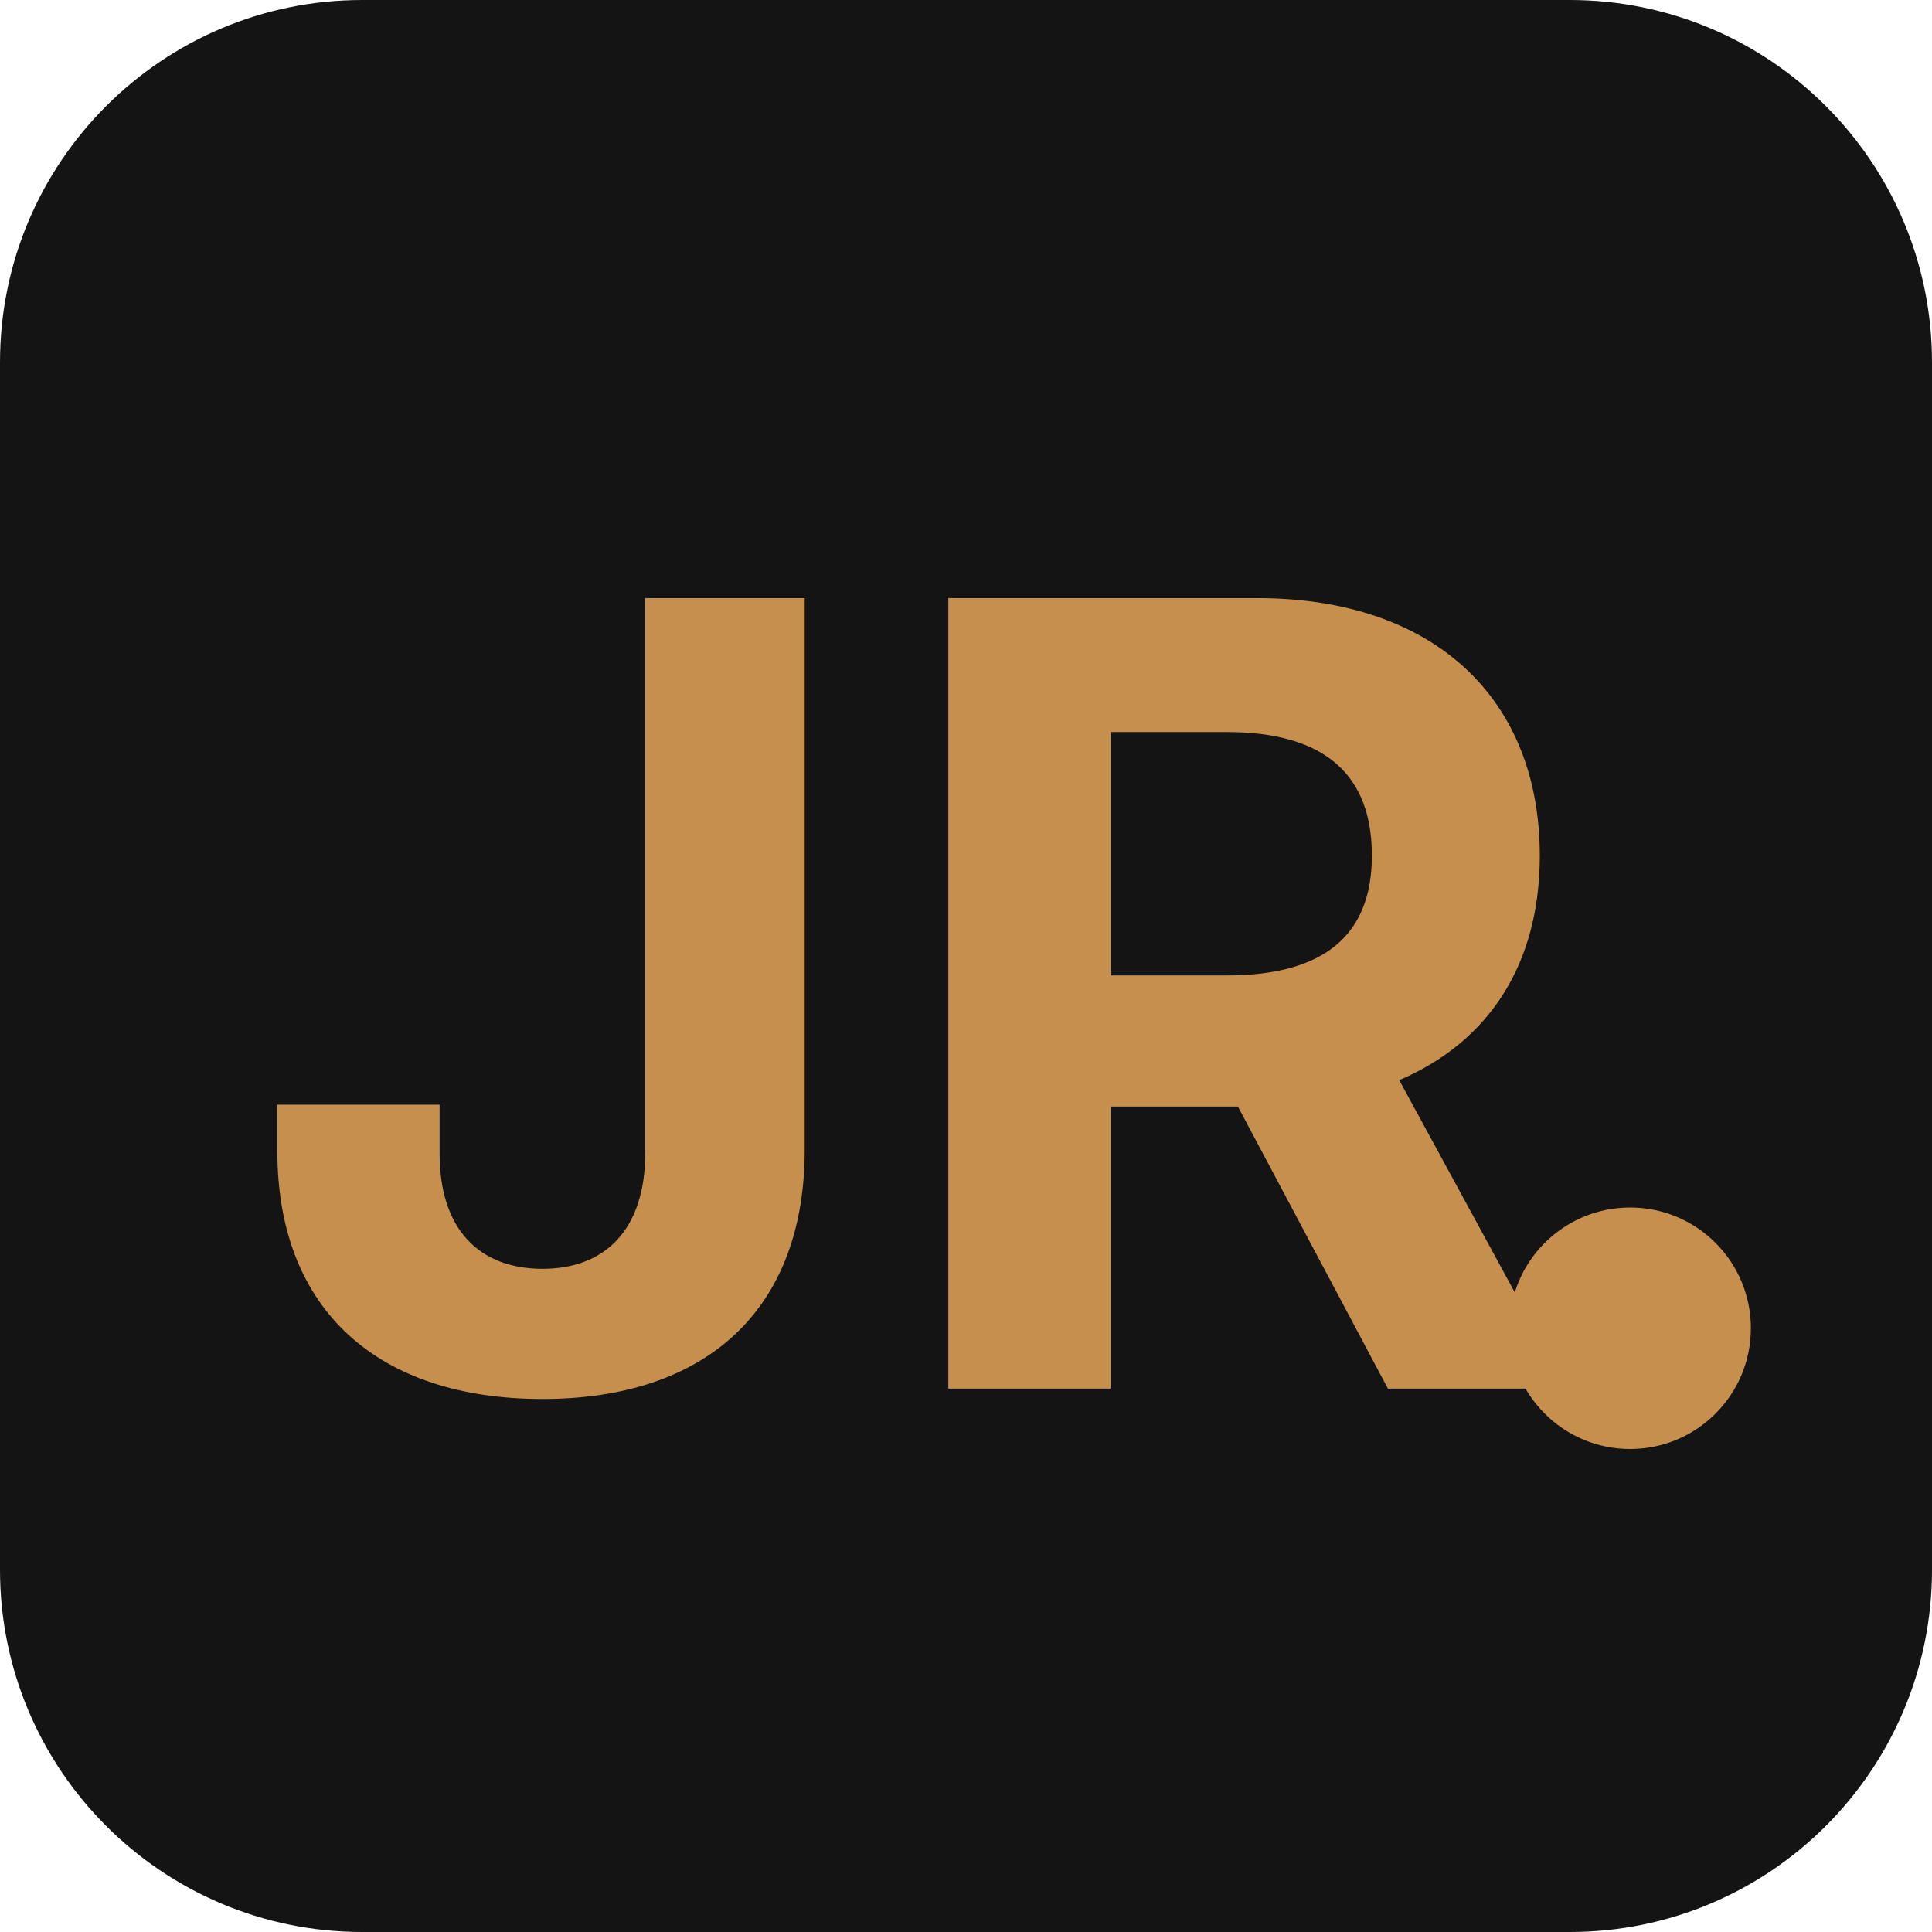
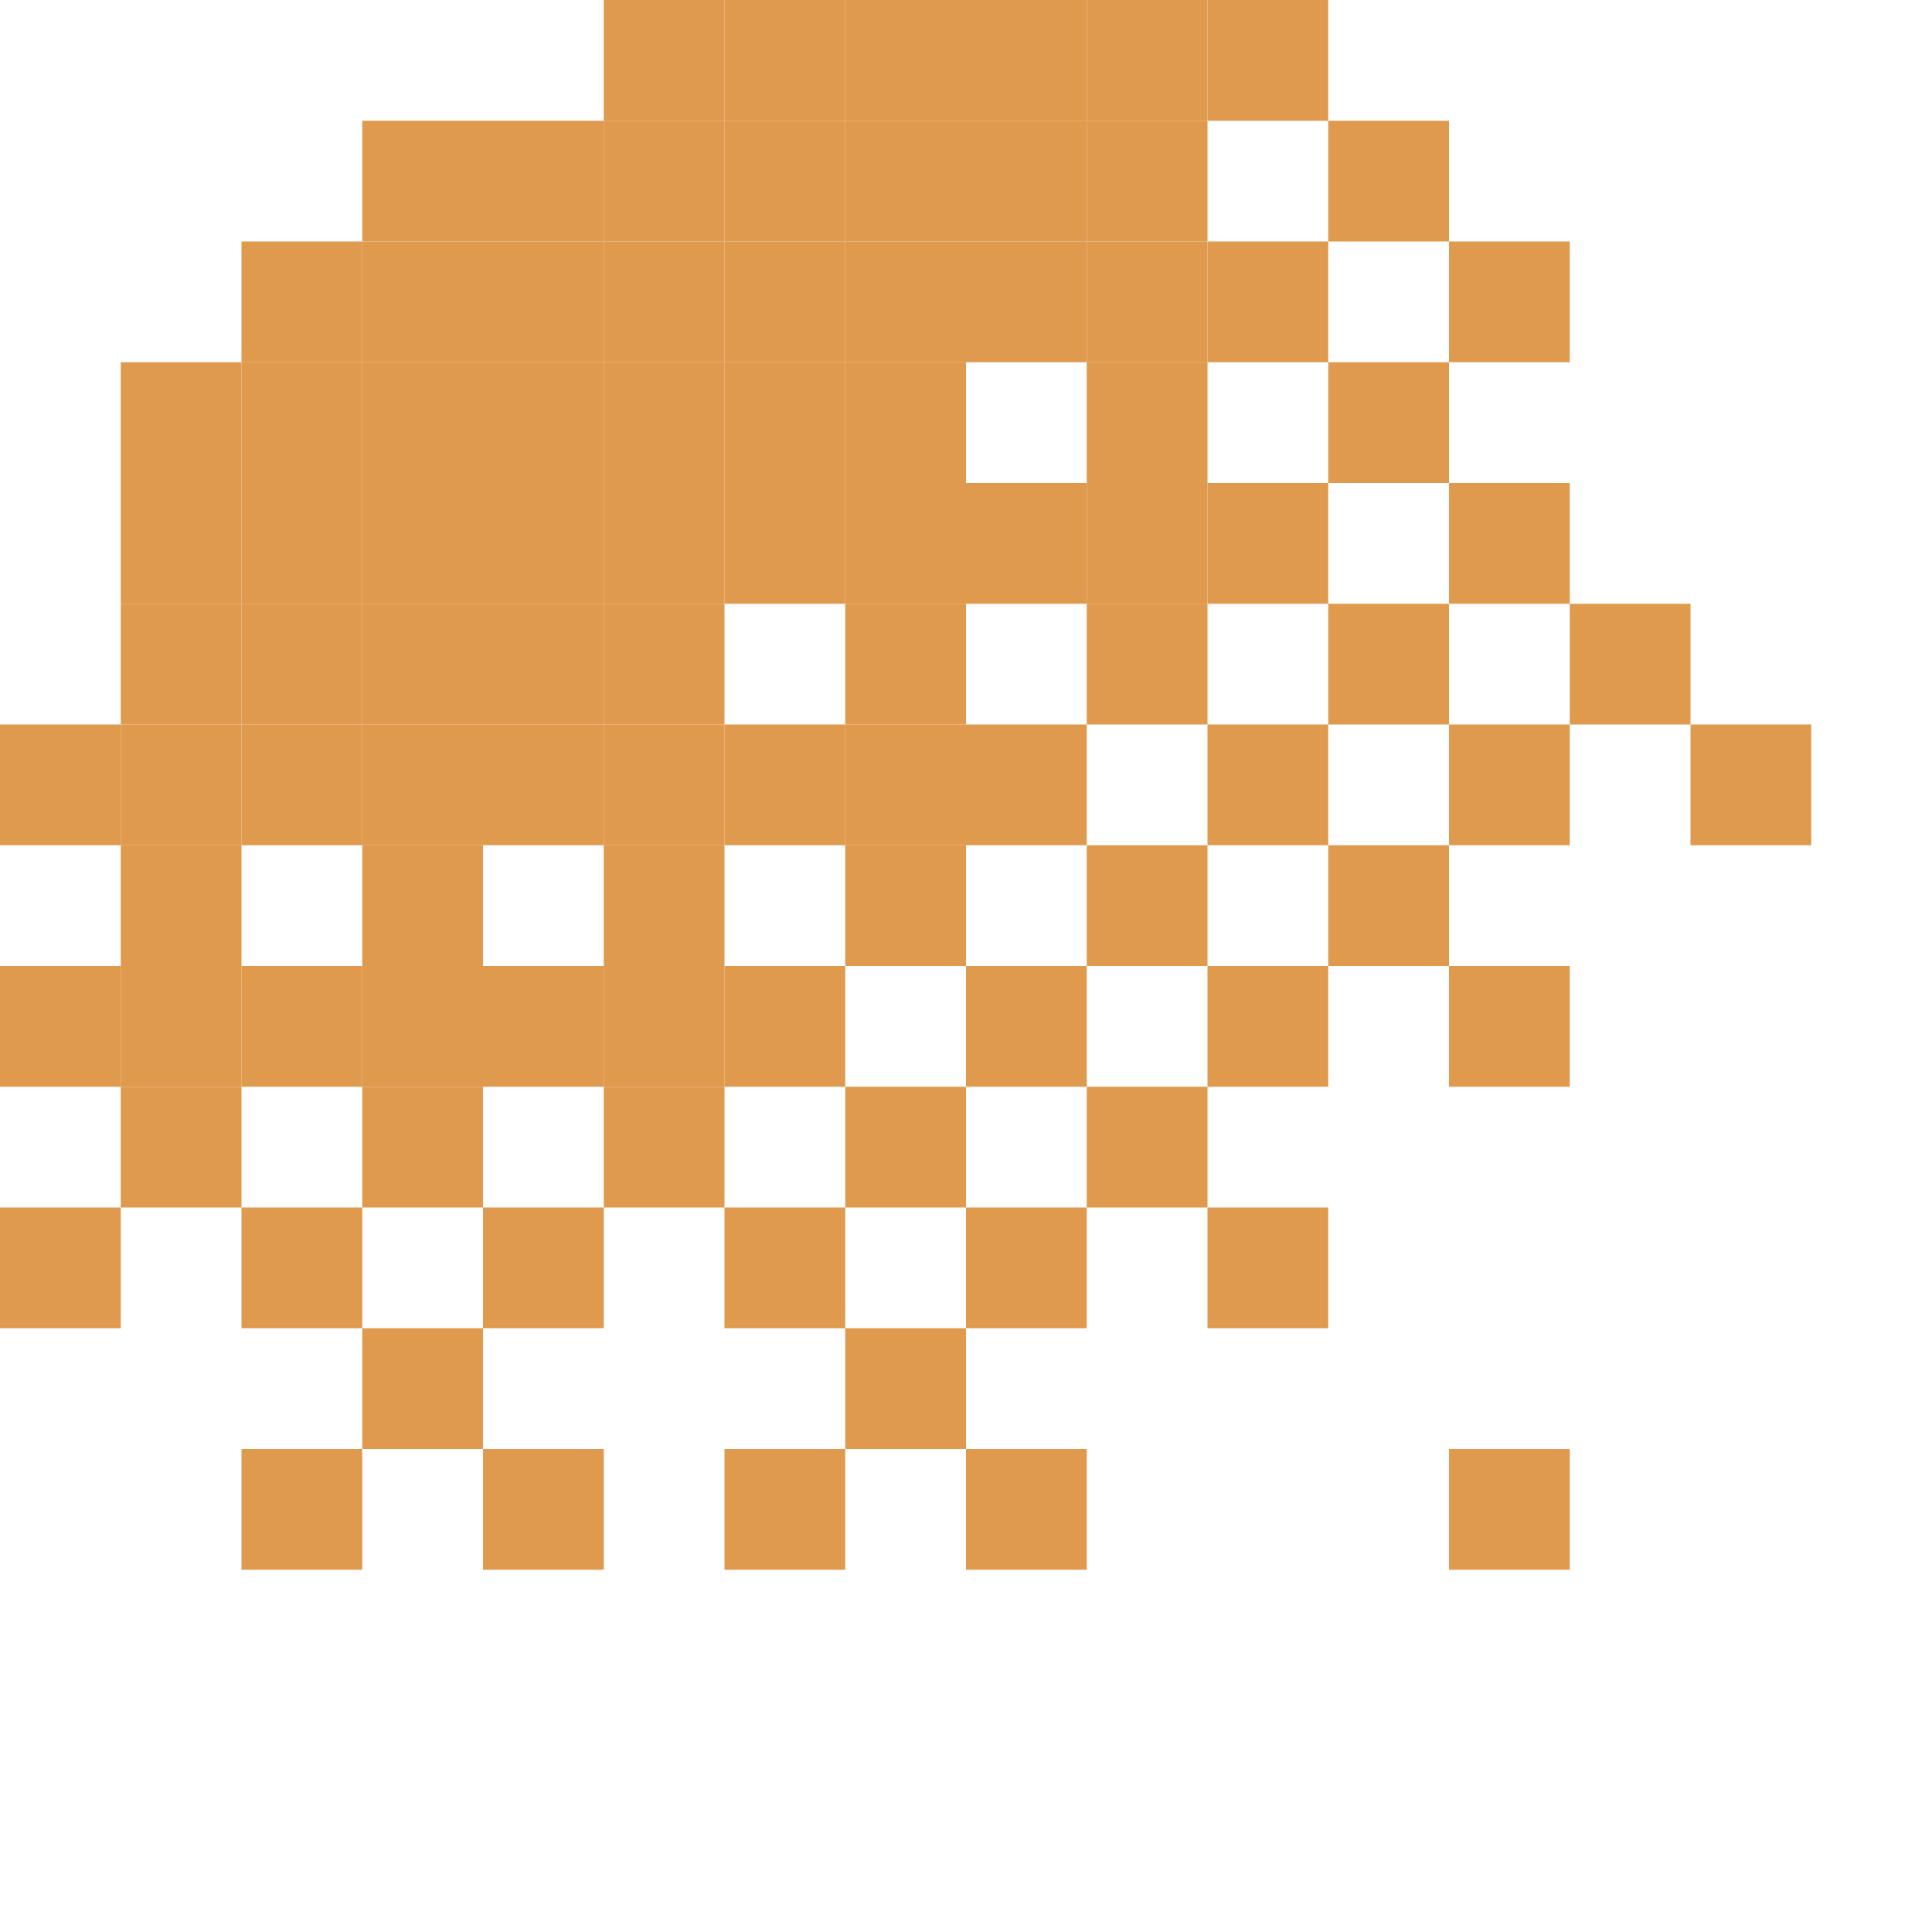
<svg xmlns="http://www.w3.org/2000/svg" viewBox="0 0 32 32">
-   <rect width="32" height="32" rx="6" fill="#141414" />
-   <text x="4" y="23" font-family="Inter,system-ui,sans-serif" font-weight="700" font-size="18" fill="#c68f4d">JR</text>
-   <circle cx="27" cy="22" r="2" fill="#c68f4d" />
+   <g fill="#df9a4e">
+     <rect x="10" y="0" width="2" height="2" />
+     <rect x="12" y="0" width="2" height="2" />
+     <rect x="14" y="0" width="2" height="2" />
+     <rect x="16" y="0" width="2" height="2" />
+     <rect x="18" y="0" width="2" height="2" />
+     <rect x="20" y="0" width="2" height="2" />
+     <rect x="6" y="2" width="2" height="2" />
+     <rect x="8" y="2" width="2" height="2" />
+     <rect x="10" y="2" width="2" height="2" />
+     <rect x="12" y="2" width="2" height="2" />
+     <rect x="14" y="2" width="2" height="2" />
+     <rect x="16" y="2" width="2" height="2" />
+     <rect x="18" y="2" width="2" height="2" />
+     <rect x="22" y="2" width="2" height="2" />
+     <rect x="4" y="4" width="2" height="2" />
+     <rect x="6" y="4" width="2" height="2" />
+     <rect x="8" y="4" width="2" height="2" />
+     <rect x="10" y="4" width="2" height="2" />
+     <rect x="12" y="4" width="2" height="2" />
+     <rect x="14" y="4" width="2" height="2" />
+     <rect x="16" y="4" width="2" height="2" />
+     <rect x="18" y="4" width="2" height="2" />
+     <rect x="20" y="4" width="2" height="2" />
+     <rect x="24" y="4" width="2" height="2" />
+     <rect x="2" y="6" width="2" height="2" />
+     <rect x="4" y="6" width="2" height="2" />
+     <rect x="6" y="6" width="2" height="2" />
+     <rect x="8" y="6" width="2" height="2" />
+     <rect x="10" y="6" width="2" height="2" />
+     <rect x="12" y="6" width="2" height="2" />
+     <rect x="14" y="6" width="2" height="2" />
+     <rect x="18" y="6" width="2" height="2" />
+     <rect x="22" y="6" width="2" height="2" />
+     <rect x="2" y="8" width="2" height="2" />
+     <rect x="4" y="8" width="2" height="2" />
+     <rect x="6" y="8" width="2" height="2" />
+     <rect x="8" y="8" width="2" height="2" />
+     <rect x="10" y="8" width="2" height="2" />
+     <rect x="12" y="8" width="2" height="2" />
+     <rect x="14" y="8" width="2" height="2" />
+     <rect x="16" y="8" width="2" height="2" />
+     <rect x="18" y="8" width="2" height="2" />
+     <rect x="20" y="8" width="2" height="2" />
+     <rect x="24" y="8" width="2" height="2" />
+     <rect x="2" y="10" width="2" height="2" />
+     <rect x="4" y="10" width="2" height="2" />
+     <rect x="6" y="10" width="2" height="2" />
+     <rect x="8" y="10" width="2" height="2" />
+     <rect x="10" y="10" width="2" height="2" />
+     <rect x="14" y="10" width="2" height="2" />
+     <rect x="18" y="10" width="2" height="2" />
+     <rect x="22" y="10" width="2" height="2" />
+     <rect x="26" y="10" width="2" height="2" />
+     <rect x="0" y="12" width="2" height="2" />
+     <rect x="2" y="12" width="2" height="2" />
+     <rect x="4" y="12" width="2" height="2" />
+     <rect x="6" y="12" width="2" height="2" />
+     <rect x="8" y="12" width="2" height="2" />
+     <rect x="10" y="12" width="2" height="2" />
+     <rect x="12" y="12" width="2" height="2" />
+     <rect x="14" y="12" width="2" height="2" />
+     <rect x="16" y="12" width="2" height="2" />
+     <rect x="20" y="12" width="2" height="2" />
+     <rect x="24" y="12" width="2" height="2" />
+     <rect x="28" y="12" width="2" height="2" />
+     <rect x="2" y="14" width="2" height="2" />
+     <rect x="6" y="14" width="2" height="2" />
+     <rect x="10" y="14" width="2" height="2" />
+     <rect x="14" y="14" width="2" height="2" />
+     <rect x="18" y="14" width="2" height="2" />
+     <rect x="22" y="14" width="2" height="2" />
+     <rect x="0" y="16" width="2" height="2" />
+     <rect x="2" y="16" width="2" height="2" />
+     <rect x="4" y="16" width="2" height="2" />
+     <rect x="6" y="16" width="2" height="2" />
+     <rect x="8" y="16" width="2" height="2" />
+     <rect x="10" y="16" width="2" height="2" />
+     <rect x="12" y="16" width="2" height="2" />
+     <rect x="16" y="16" width="2" height="2" />
+     <rect x="20" y="16" width="2" height="2" />
+     <rect x="24" y="16" width="2" height="2" />
+     <rect x="2" y="18" width="2" height="2" />
+     <rect x="6" y="18" width="2" height="2" />
+     <rect x="10" y="18" width="2" height="2" />
+     <rect x="14" y="18" width="2" height="2" />
+     <rect x="18" y="18" width="2" height="2" />
+     <rect x="0" y="20" width="2" height="2" />
+     <rect x="4" y="20" width="2" height="2" />
+     <rect x="8" y="20" width="2" height="2" />
+     <rect x="12" y="20" width="2" height="2" />
+     <rect x="16" y="20" width="2" height="2" />
+     <rect x="20" y="20" width="2" height="2" />
+     <rect x="6" y="22" width="2" height="2" />
+     <rect x="14" y="22" width="2" height="2" />
+     <rect x="4" y="24" width="2" height="2" />
+     <rect x="8" y="24" width="2" height="2" />
+     <rect x="12" y="24" width="2" height="2" />
+     <rect x="16" y="24" width="2" height="2" />
+     <rect x="24" y="24" width="2" height="2" />
+   </g>
</svg>
